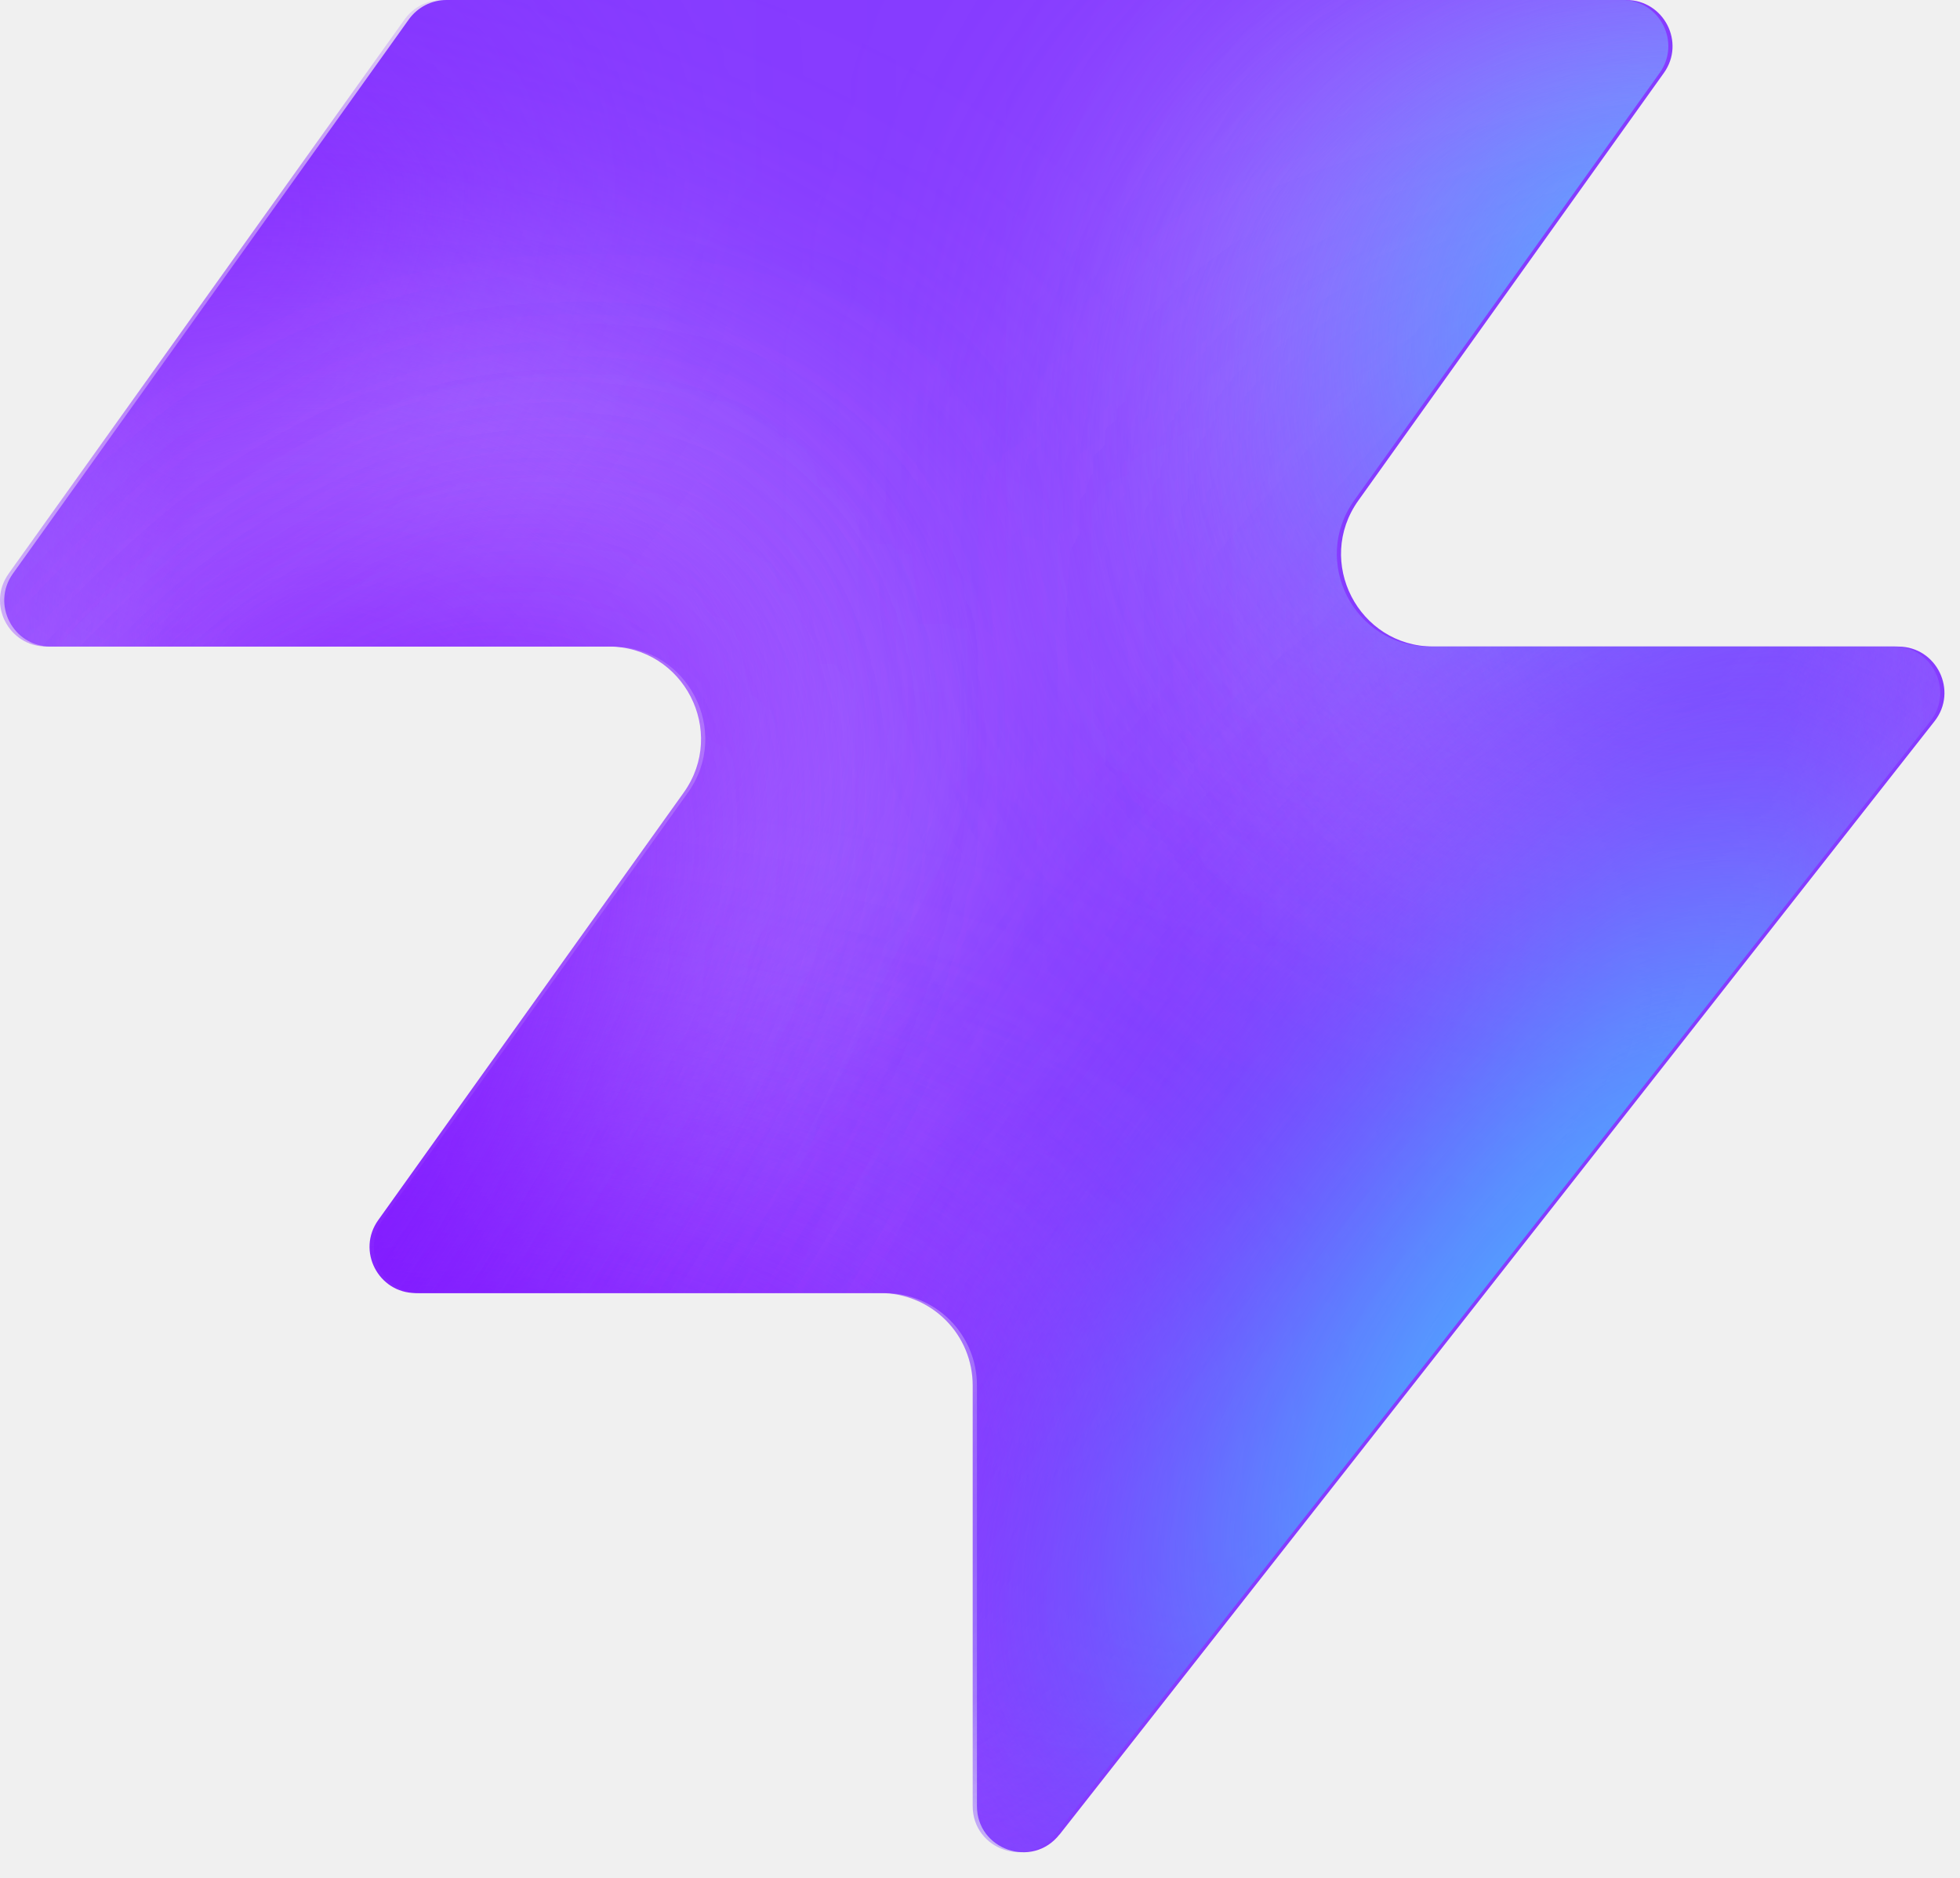
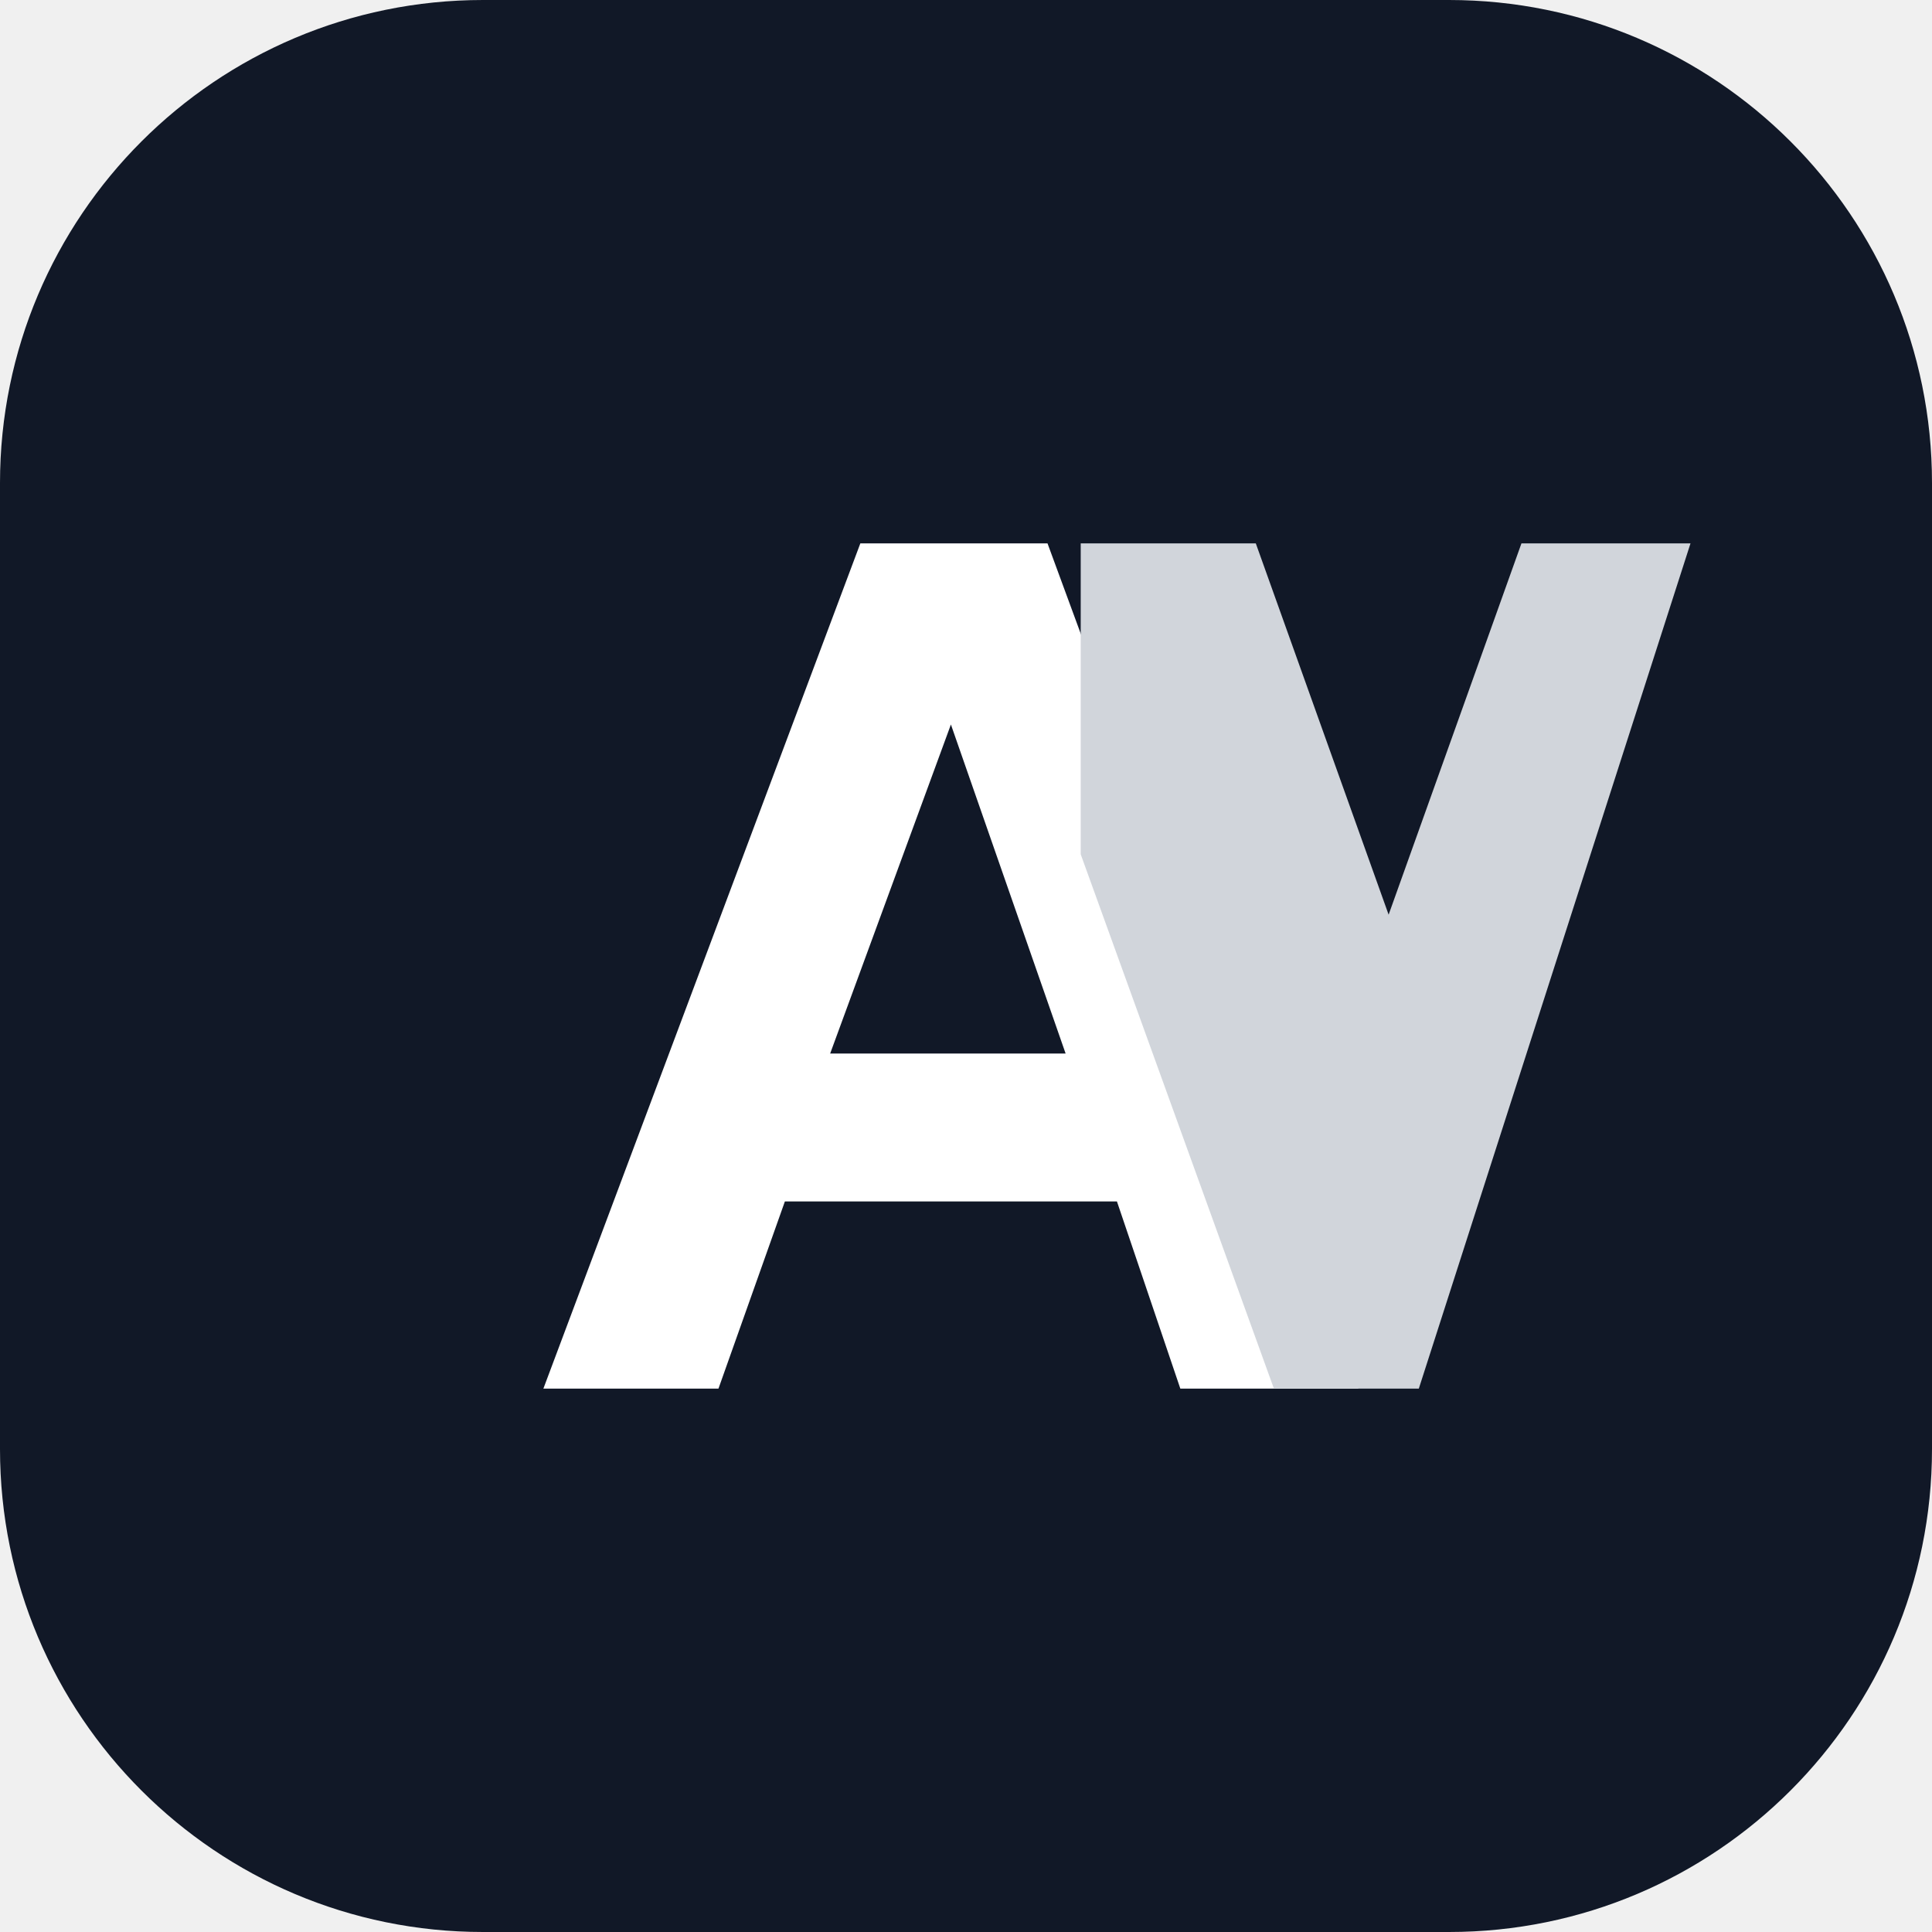
- <svg xmlns="http://www.w3.org/2000/svg" width="48" height="46" fill="none" viewBox="0 0 48 46">
-   <path fill="#863bff" d="M25.946 44.938c-.664.845-2.021.375-2.021-.698V33.937a2.26 2.26 0 0 0-2.262-2.262H10.287c-.92 0-1.456-1.04-.92-1.788l7.48-10.471c1.07-1.497 0-3.578-1.842-3.578H1.237c-.92 0-1.456-1.04-.92-1.788L10.013.474c.214-.297.556-.474.92-.474h28.894c.92 0 1.456 1.04.92 1.788l-7.48 10.471c-1.07 1.498 0 3.579 1.842 3.579h11.377c.943 0 1.473 1.088.89 1.83L25.947 44.94z" style="fill:#863bff;fill:color(display-p3 .525 .23 1);fill-opacity:1" />
-   <mask id="a" width="48" height="46" x="0" y="0" maskUnits="userSpaceOnUse" style="mask-type:alpha">
-     <path fill="#000" d="M25.842 44.938c-.664.844-2.021.375-2.021-.698V33.937a2.26 2.26 0 0 0-2.262-2.262H10.183c-.92 0-1.456-1.04-.92-1.788l7.48-10.471c1.07-1.498 0-3.579-1.842-3.579H1.133c-.92 0-1.456-1.04-.92-1.787L9.91.473c.214-.297.556-.474.92-.474h28.894c.92 0 1.456 1.04.92 1.788l-7.48 10.471c-1.07 1.498 0 3.578 1.842 3.578h11.377c.943 0 1.473 1.088.89 1.832L25.843 44.94z" style="fill:#000;fill-opacity:1" />
-   </mask>
-   <g mask="url(#a)">
-     <g filter="url(#b)">
-       <ellipse cx="5.508" cy="14.704" fill="#ede6ff" rx="5.508" ry="14.704" style="fill:#ede6ff;fill:color(display-p3 .927 .903 1);fill-opacity:1" transform="matrix(.00324 1 1 -.00324 -4.47 31.516)" />
-     </g>
-     <g filter="url(#c)">
-       <ellipse cx="10.399" cy="29.851" fill="#ede6ff" rx="10.399" ry="29.851" style="fill:#ede6ff;fill:color(display-p3 .927 .903 1);fill-opacity:1" transform="matrix(.00324 1 1 -.00324 -39.328 7.883)" />
-     </g>
-     <g filter="url(#d)">
-       <ellipse cx="5.508" cy="30.487" fill="#7e14ff" rx="5.508" ry="30.487" style="fill:#7e14ff;fill:color(display-p3 .492 .077 1);fill-opacity:1" transform="rotate(89.814 -25.913 -14.639)scale(1 -1)" />
-     </g>
-     <g filter="url(#e)">
-       <ellipse cx="5.508" cy="30.599" fill="#7e14ff" rx="5.508" ry="30.599" style="fill:#7e14ff;fill:color(display-p3 .492 .077 1);fill-opacity:1" transform="rotate(89.814 -32.644 -3.334)scale(1 -1)" />
-     </g>
-     <g filter="url(#f)">
-       <ellipse cx="5.508" cy="30.599" fill="#7e14ff" rx="5.508" ry="30.599" style="fill:#7e14ff;fill:color(display-p3 .492 .077 1);fill-opacity:1" transform="matrix(.00324 1 1 -.00324 -34.34 30.47)" />
-     </g>
-     <g filter="url(#g)">
-       <ellipse cx="14.072" cy="22.078" fill="#ede6ff" rx="14.072" ry="22.078" style="fill:#ede6ff;fill:color(display-p3 .927 .903 1);fill-opacity:1" transform="rotate(93.35 24.506 48.493)scale(-1 1)" />
-     </g>
-     <g filter="url(#h)">
-       <ellipse cx="3.47" cy="21.501" fill="#7e14ff" rx="3.47" ry="21.501" style="fill:#7e14ff;fill:color(display-p3 .492 .077 1);fill-opacity:1" transform="rotate(89.009 28.708 47.59)scale(-1 1)" />
-     </g>
-     <g filter="url(#i)">
-       <ellipse cx="3.47" cy="21.501" fill="#7e14ff" rx="3.47" ry="21.501" style="fill:#7e14ff;fill:color(display-p3 .492 .077 1);fill-opacity:1" transform="rotate(89.009 28.708 47.59)scale(-1 1)" />
-     </g>
-     <g filter="url(#j)">
-       <ellipse cx=".387" cy="8.972" fill="#7e14ff" rx="4.407" ry="29.108" style="fill:#7e14ff;fill:color(display-p3 .492 .077 1);fill-opacity:1" transform="rotate(39.51 .387 8.972)" />
-     </g>
-     <g filter="url(#k)">
-       <ellipse cx="47.523" cy="-6.092" fill="#7e14ff" rx="4.407" ry="29.108" style="fill:#7e14ff;fill:color(display-p3 .492 .077 1);fill-opacity:1" transform="rotate(37.892 47.523 -6.092)" />
-     </g>
-     <g filter="url(#l)">
-       <ellipse cx="41.412" cy="6.333" fill="#47bfff" rx="5.971" ry="9.665" style="fill:#47bfff;fill:color(display-p3 .28 .748 1);fill-opacity:1" transform="rotate(37.892 41.412 6.333)" />
-     </g>
-     <g filter="url(#m)">
-       <ellipse cx="-1.879" cy="38.332" fill="#7e14ff" rx="4.407" ry="29.108" style="fill:#7e14ff;fill:color(display-p3 .492 .077 1);fill-opacity:1" transform="rotate(37.892 -1.88 38.332)" />
-     </g>
-     <g filter="url(#n)">
-       <ellipse cx="-1.879" cy="38.332" fill="#7e14ff" rx="4.407" ry="29.108" style="fill:#7e14ff;fill:color(display-p3 .492 .077 1);fill-opacity:1" transform="rotate(37.892 -1.88 38.332)" />
-     </g>
-     <g filter="url(#o)">
-       <ellipse cx="35.651" cy="29.907" fill="#7e14ff" rx="4.407" ry="29.108" style="fill:#7e14ff;fill:color(display-p3 .492 .077 1);fill-opacity:1" transform="rotate(37.892 35.651 29.907)" />
-     </g>
-     <g filter="url(#p)">
-       <ellipse cx="38.418" cy="32.4" fill="#47bfff" rx="5.971" ry="15.297" style="fill:#47bfff;fill:color(display-p3 .28 .748 1);fill-opacity:1" transform="rotate(37.892 38.418 32.4)" />
-     </g>
-   </g>
-   <defs>
-     <filter id="b" width="60.045" height="41.654" x="-19.77" y="16.149" color-interpolation-filters="sRGB" filterUnits="userSpaceOnUse">
-       <feFlood flood-opacity="0" result="BackgroundImageFix" />
-       <feBlend in="SourceGraphic" in2="BackgroundImageFix" result="shape" />
-       <feGaussianBlur result="effect1_foregroundBlur_2002_17158" stdDeviation="7.659" />
-     </filter>
-     <filter id="c" width="90.34" height="51.437" x="-54.613" y="-7.533" color-interpolation-filters="sRGB" filterUnits="userSpaceOnUse">
-       <feFlood flood-opacity="0" result="BackgroundImageFix" />
-       <feBlend in="SourceGraphic" in2="BackgroundImageFix" result="shape" />
-       <feGaussianBlur result="effect1_foregroundBlur_2002_17158" stdDeviation="7.659" />
-     </filter>
-     <filter id="d" width="79.355" height="29.4" x="-49.64" y="2.03" color-interpolation-filters="sRGB" filterUnits="userSpaceOnUse">
-       <feFlood flood-opacity="0" result="BackgroundImageFix" />
-       <feBlend in="SourceGraphic" in2="BackgroundImageFix" result="shape" />
-       <feGaussianBlur result="effect1_foregroundBlur_2002_17158" stdDeviation="4.596" />
-     </filter>
-     <filter id="e" width="79.579" height="29.4" x="-45.045" y="20.029" color-interpolation-filters="sRGB" filterUnits="userSpaceOnUse">
-       <feFlood flood-opacity="0" result="BackgroundImageFix" />
-       <feBlend in="SourceGraphic" in2="BackgroundImageFix" result="shape" />
-       <feGaussianBlur result="effect1_foregroundBlur_2002_17158" stdDeviation="4.596" />
-     </filter>
-     <filter id="f" width="79.579" height="29.4" x="-43.513" y="21.178" color-interpolation-filters="sRGB" filterUnits="userSpaceOnUse">
-       <feFlood flood-opacity="0" result="BackgroundImageFix" />
-       <feBlend in="SourceGraphic" in2="BackgroundImageFix" result="shape" />
-       <feGaussianBlur result="effect1_foregroundBlur_2002_17158" stdDeviation="4.596" />
-     </filter>
-     <filter id="g" width="74.749" height="58.852" x="15.756" y="-17.901" color-interpolation-filters="sRGB" filterUnits="userSpaceOnUse">
-       <feFlood flood-opacity="0" result="BackgroundImageFix" />
-       <feBlend in="SourceGraphic" in2="BackgroundImageFix" result="shape" />
-       <feGaussianBlur result="effect1_foregroundBlur_2002_17158" stdDeviation="7.659" />
-     </filter>
-     <filter id="h" width="61.377" height="25.362" x="23.548" y="2.284" color-interpolation-filters="sRGB" filterUnits="userSpaceOnUse">
-       <feFlood flood-opacity="0" result="BackgroundImageFix" />
-       <feBlend in="SourceGraphic" in2="BackgroundImageFix" result="shape" />
-       <feGaussianBlur result="effect1_foregroundBlur_2002_17158" stdDeviation="4.596" />
-     </filter>
-     <filter id="i" width="61.377" height="25.362" x="23.548" y="2.284" color-interpolation-filters="sRGB" filterUnits="userSpaceOnUse">
-       <feFlood flood-opacity="0" result="BackgroundImageFix" />
-       <feBlend in="SourceGraphic" in2="BackgroundImageFix" result="shape" />
-       <feGaussianBlur result="effect1_foregroundBlur_2002_17158" stdDeviation="4.596" />
-     </filter>
-     <filter id="j" width="56.045" height="63.649" x="-27.636" y="-22.853" color-interpolation-filters="sRGB" filterUnits="userSpaceOnUse">
-       <feFlood flood-opacity="0" result="BackgroundImageFix" />
-       <feBlend in="SourceGraphic" in2="BackgroundImageFix" result="shape" />
-       <feGaussianBlur result="effect1_foregroundBlur_2002_17158" stdDeviation="4.596" />
-     </filter>
-     <filter id="k" width="54.814" height="64.646" x="20.116" y="-38.415" color-interpolation-filters="sRGB" filterUnits="userSpaceOnUse">
-       <feFlood flood-opacity="0" result="BackgroundImageFix" />
-       <feBlend in="SourceGraphic" in2="BackgroundImageFix" result="shape" />
-       <feGaussianBlur result="effect1_foregroundBlur_2002_17158" stdDeviation="4.596" />
-     </filter>
-     <filter id="l" width="33.541" height="35.313" x="24.641" y="-11.323" color-interpolation-filters="sRGB" filterUnits="userSpaceOnUse">
-       <feFlood flood-opacity="0" result="BackgroundImageFix" />
-       <feBlend in="SourceGraphic" in2="BackgroundImageFix" result="shape" />
-       <feGaussianBlur result="effect1_foregroundBlur_2002_17158" stdDeviation="4.596" />
-     </filter>
-     <filter id="m" width="54.814" height="64.646" x="-29.286" y="6.009" color-interpolation-filters="sRGB" filterUnits="userSpaceOnUse">
-       <feFlood flood-opacity="0" result="BackgroundImageFix" />
-       <feBlend in="SourceGraphic" in2="BackgroundImageFix" result="shape" />
-       <feGaussianBlur result="effect1_foregroundBlur_2002_17158" stdDeviation="4.596" />
-     </filter>
-     <filter id="n" width="54.814" height="64.646" x="-29.286" y="6.009" color-interpolation-filters="sRGB" filterUnits="userSpaceOnUse">
-       <feFlood flood-opacity="0" result="BackgroundImageFix" />
-       <feBlend in="SourceGraphic" in2="BackgroundImageFix" result="shape" />
-       <feGaussianBlur result="effect1_foregroundBlur_2002_17158" stdDeviation="4.596" />
-     </filter>
-     <filter id="o" width="54.814" height="64.646" x="8.244" y="-2.416" color-interpolation-filters="sRGB" filterUnits="userSpaceOnUse">
-       <feFlood flood-opacity="0" result="BackgroundImageFix" />
-       <feBlend in="SourceGraphic" in2="BackgroundImageFix" result="shape" />
-       <feGaussianBlur result="effect1_foregroundBlur_2002_17158" stdDeviation="4.596" />
-     </filter>
-     <filter id="p" width="39.409" height="43.623" x="18.713" y="10.588" color-interpolation-filters="sRGB" filterUnits="userSpaceOnUse">
-       <feFlood flood-opacity="0" result="BackgroundImageFix" />
-       <feBlend in="SourceGraphic" in2="BackgroundImageFix" result="shape" />
-       <feGaussianBlur result="effect1_foregroundBlur_2002_17158" stdDeviation="4.596" />
-     </filter>
-   </defs>
+ <svg xmlns="http://www.w3.org/2000/svg" viewBox="0 0 64 64">
+   <rect width="64" height="64" rx="16" fill="#111827" />
+   <path d="M18 46 28.5 18h6.2L45 46h-5.9l-2.1-6.2H26l-2.2 6.2H18Zm9.5-11.1h7.8L31.5 24l-4 10.9Z" fill="#fff" />
+   <path d="M35.8 18h5.8l4.4 12.3L50.4 18H56L47 46h-4.8l-6.4-17.7V18Z" fill="#d1d5db" />
</svg>
